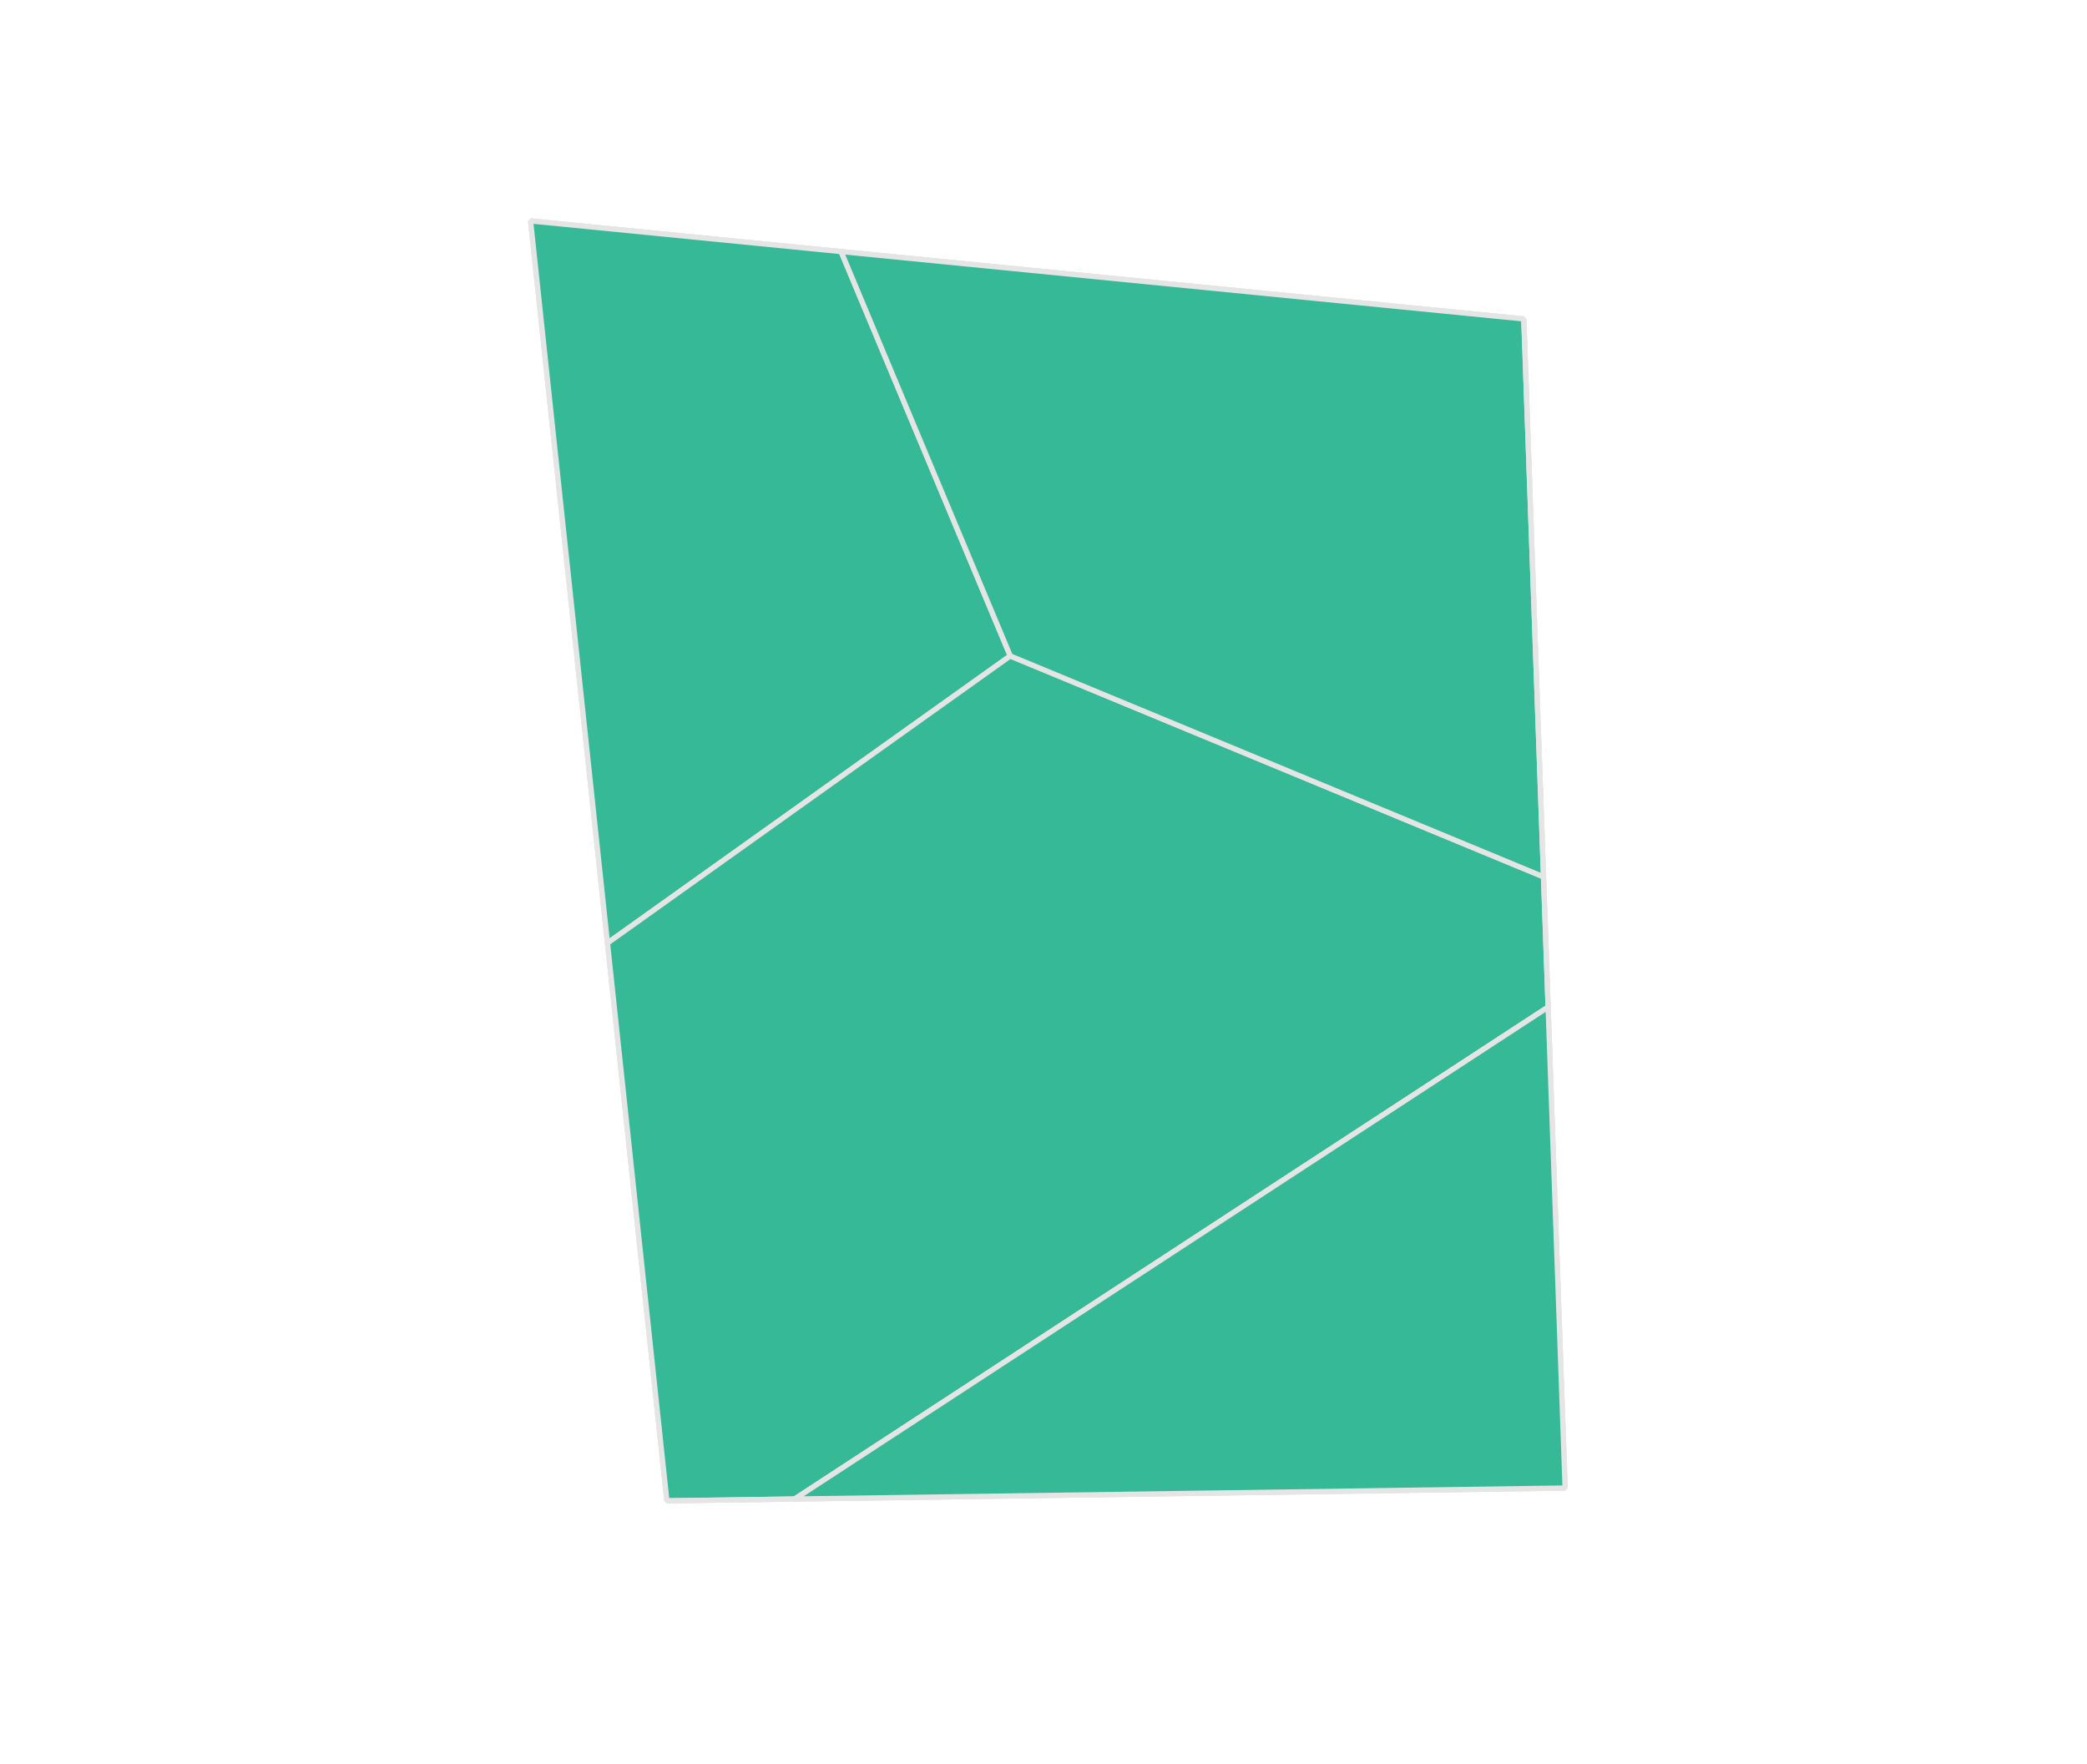
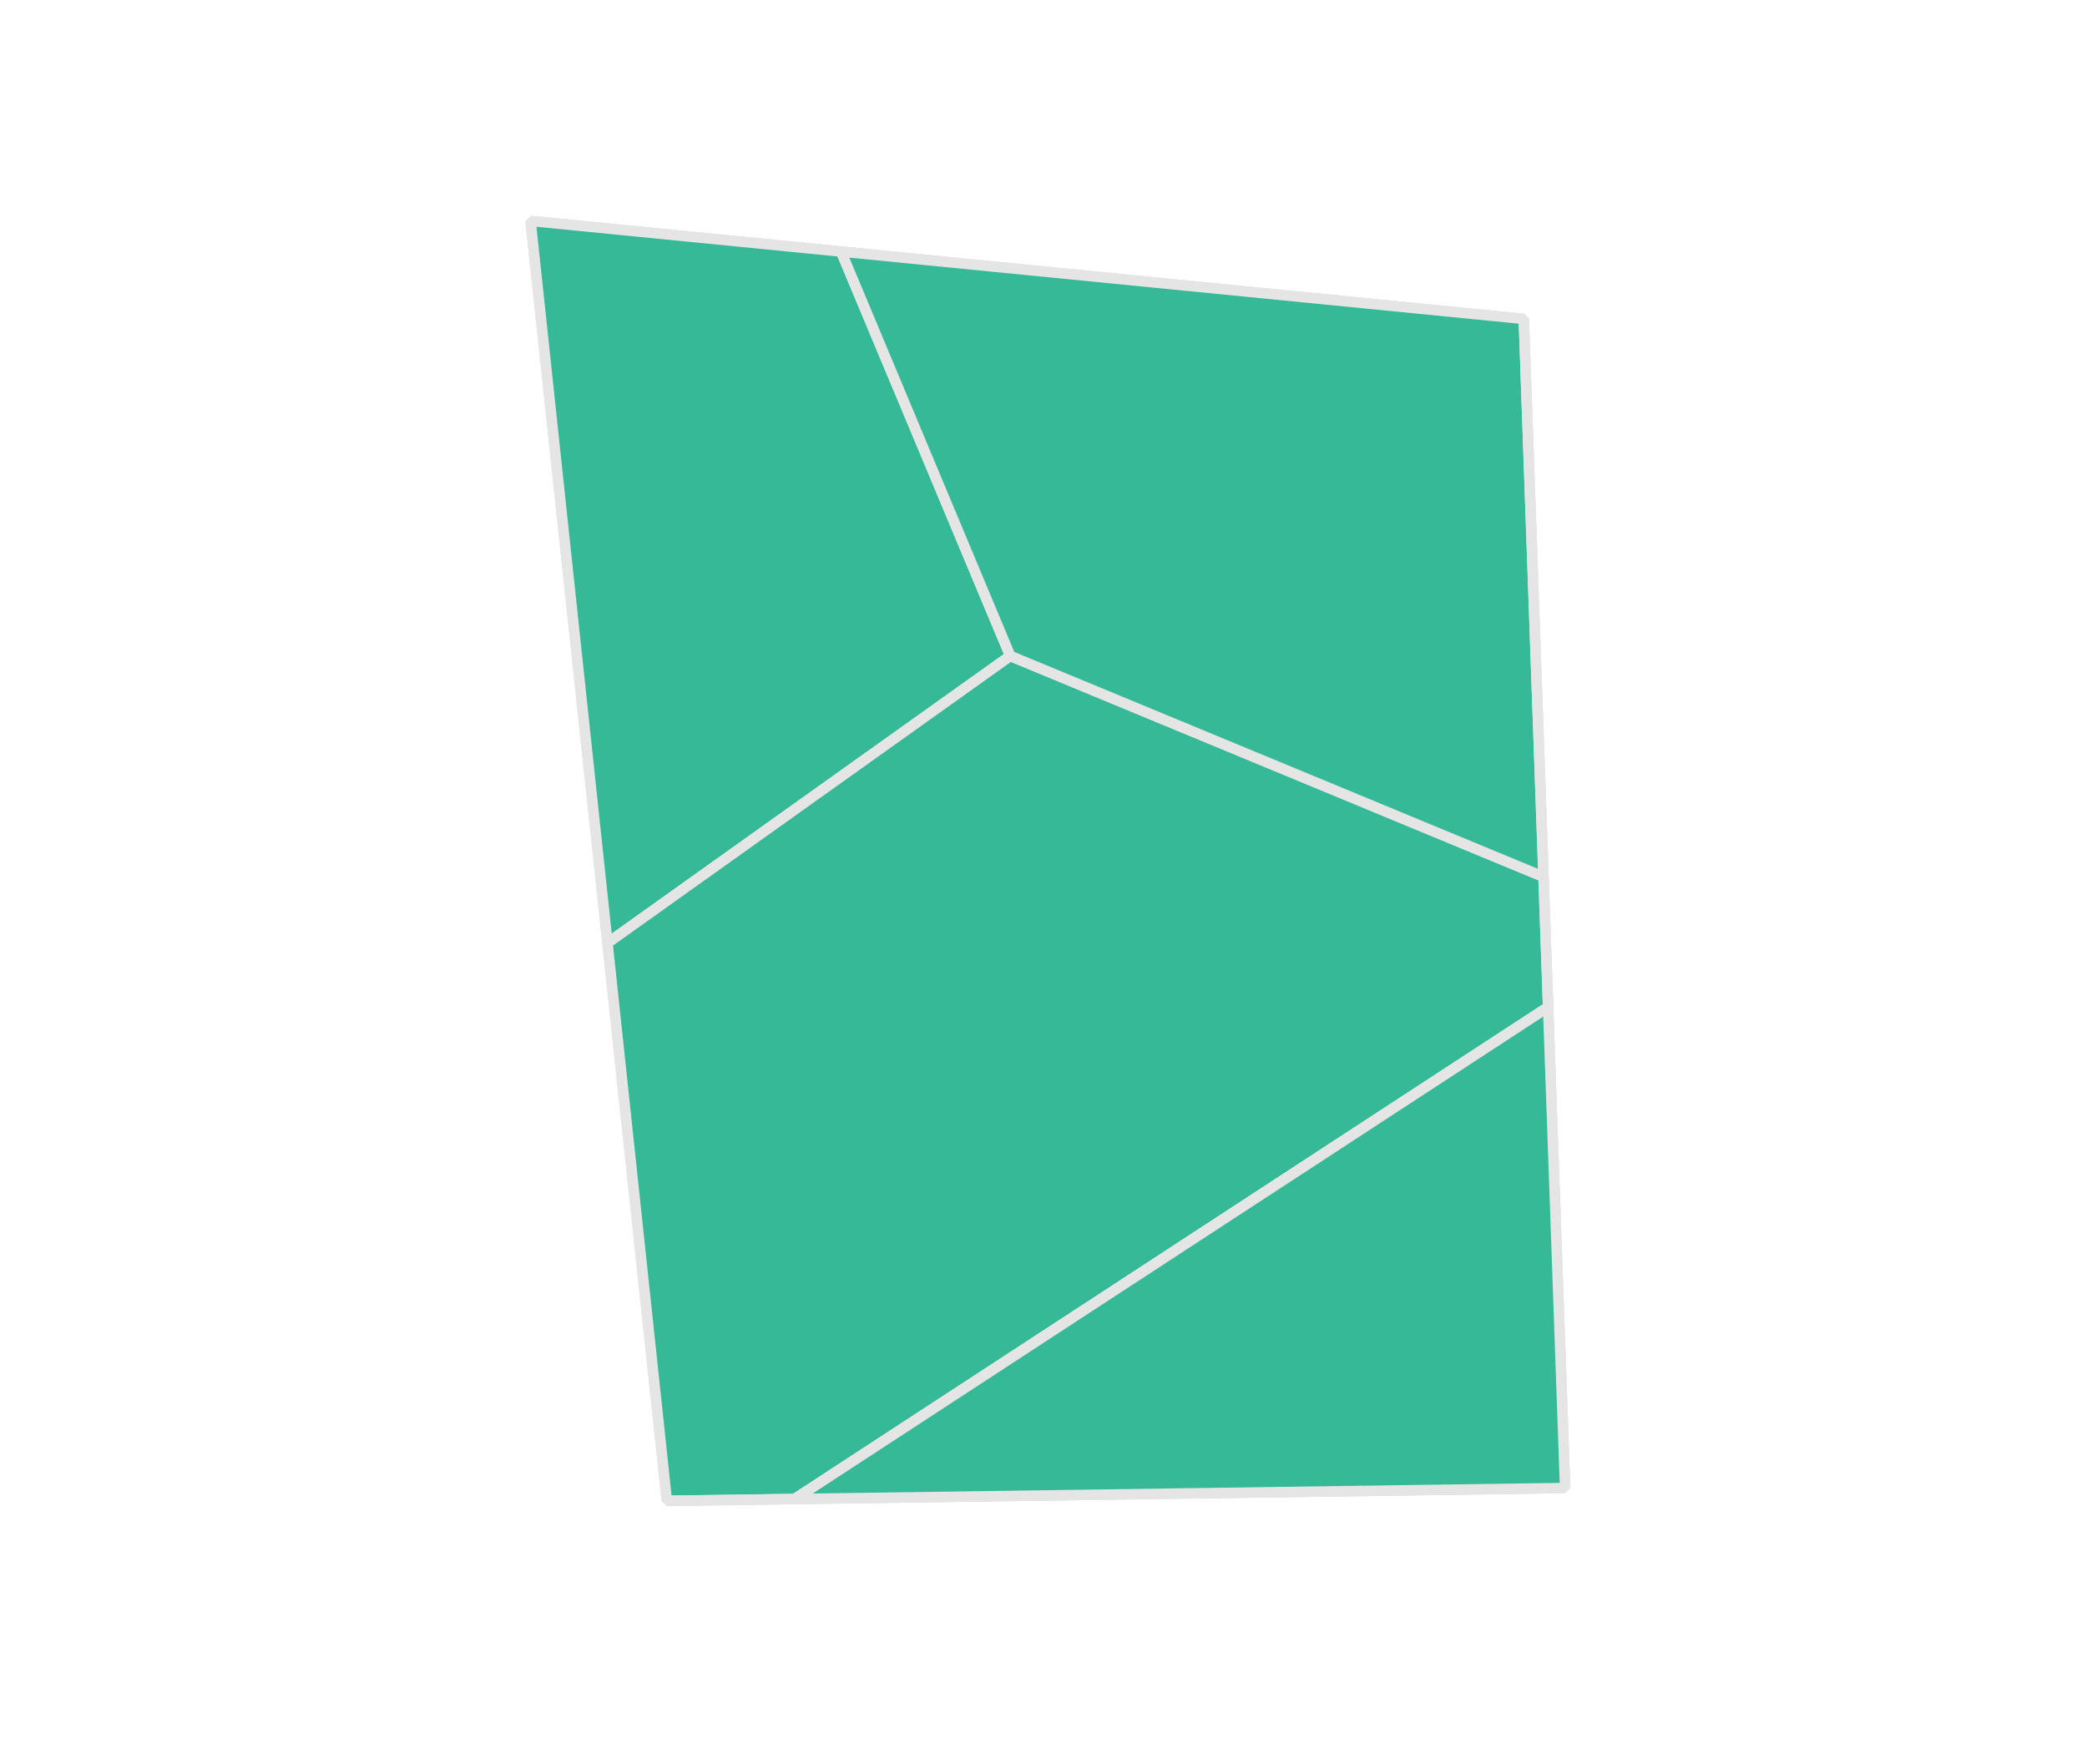
<svg xmlns="http://www.w3.org/2000/svg" width="400mm" height="338mm" version="1.1" id="svg1616">
  <defs id="defs1570" />
-   <g id="g1614" style="fill:#35b996;fill-opacity:1;stroke:#e5e5e5;stroke-opacity:1;stroke-width:3.78;stroke-dasharray:none" transform="translate(-340.8108,-33.02808)">
-     <polygon points="1072.676,508.17 780.879,716.179 725.167,193.074 950.133,215.268 " style="mix-blend-mode:normal;fill:#35b996;fill-opacity:1;stroke:#e5e5e5;stroke-width:3.78;stroke-linecap:butt;stroke-linejoin:bevel;stroke-opacity:1;paint-order:markers fill stroke;stroke-dasharray:none" id="polygon1572" />
-     <polygon points="1072.676,508.17 780.879,716.179 " style="mix-blend-mode:normal;fill:#35b996;fill-opacity:1;stroke:#e5e5e5;stroke-width:3.78;stroke-linecap:butt;stroke-linejoin:bevel;stroke-opacity:1;paint-order:markers fill stroke;stroke-dasharray:none" id="polygon1574" />
-     <polygon points="950.133,215.268 1072.676,508.17 " style="mix-blend-mode:normal;fill:#35b996;fill-opacity:1;stroke:#e5e5e5;stroke-width:3.78;stroke-linecap:butt;stroke-linejoin:bevel;stroke-opacity:1;paint-order:markers fill stroke;stroke-dasharray:none" id="polygon1576" />
-     <polygon points="780.879,716.179 725.167,193.074 " style="mix-blend-mode:normal;fill:#35b996;fill-opacity:1;stroke:#e5e5e5;stroke-width:3.78;stroke-linecap:butt;stroke-linejoin:bevel;stroke-opacity:1;paint-order:markers fill stroke;stroke-dasharray:none" id="polygon1578" />
-     <polygon points="725.167,193.074 950.133,215.268 " style="mix-blend-mode:normal;fill:#35b996;fill-opacity:1;stroke:#e5e5e5;stroke-width:3.78;stroke-linecap:butt;stroke-linejoin:bevel;stroke-opacity:1;paint-order:markers fill stroke;stroke-dasharray:none" id="polygon1580" />
-     <polygon points="1072.676,508.17 950.133,215.268 725.167,193.074 780.879,716.179 " style="mix-blend-mode:normal;fill:#35b996;fill-opacity:1;stroke:#e5e5e5;stroke-width:3.78;stroke-linecap:butt;stroke-linejoin:bevel;stroke-opacity:1;paint-order:markers fill stroke;stroke-dasharray:none" id="polygon1582" />
-     <polygon points="1458.91,668.131 1462.249,762.586 916.566,1118.85 823.905,1120.171 780.879,716.179 1072.676,508.17 " style="mix-blend-mode:normal;fill:#35b996;fill-opacity:1;stroke:#e5e5e5;stroke-width:3.78;stroke-linecap:butt;stroke-linejoin:bevel;stroke-opacity:1;paint-order:markers fill stroke;stroke-dasharray:none" id="polygon1584" />
-     <polygon points="823.905,1120.171 780.879,716.179 " style="mix-blend-mode:normal;fill:#35b996;fill-opacity:1;stroke:#e5e5e5;stroke-width:3.78;stroke-linecap:butt;stroke-linejoin:bevel;stroke-opacity:1;paint-order:markers fill stroke;stroke-dasharray:none" id="polygon1586" />
-     <polygon points="1458.91,668.131 1072.676,508.17 " style="mix-blend-mode:normal;fill:#35b996;fill-opacity:1;stroke:#e5e5e5;stroke-width:3.78;stroke-linecap:butt;stroke-linejoin:bevel;stroke-opacity:1;paint-order:markers fill stroke;stroke-dasharray:none" id="polygon1588" />
-     <polygon points="823.905,1120.171 916.566,1118.85 1462.249,762.586 1458.91,668.131 1072.676,508.17 780.879,716.179 " style="mix-blend-mode:normal;fill:#35b996;fill-opacity:1;stroke:#e5e5e5;stroke-width:3.78;stroke-linecap:butt;stroke-linejoin:bevel;stroke-opacity:1;paint-order:markers fill stroke;stroke-dasharray:none" id="polygon1590" />
-     <polygon points="916.566,1118.85 823.905,1120.171 " style="mix-blend-mode:normal;fill:#35b996;fill-opacity:1;stroke:#e5e5e5;stroke-width:3.78;stroke-linecap:butt;stroke-linejoin:bevel;stroke-opacity:1;paint-order:markers fill stroke;stroke-dasharray:none" id="polygon1592" />
-     <polygon points="916.566,1118.85 1462.249,762.586 " style="mix-blend-mode:normal;fill:#35b996;fill-opacity:1;stroke:#e5e5e5;stroke-width:3.78;stroke-linecap:butt;stroke-linejoin:bevel;stroke-opacity:1;paint-order:markers fill stroke;stroke-dasharray:none" id="polygon1594" />
-     <polygon points="1458.91,668.131 1462.249,762.586 " style="mix-blend-mode:normal;fill:#35b996;fill-opacity:1;stroke:#e5e5e5;stroke-width:3.78;stroke-linecap:butt;stroke-linejoin:bevel;stroke-opacity:1;paint-order:markers fill stroke;stroke-dasharray:none" id="polygon1596" />
-     <polygon points="950.133,215.268 1444.628,264.053 1458.91,668.131 1072.676,508.17 " style="mix-blend-mode:normal;fill:#35b996;fill-opacity:1;stroke:#e5e5e5;stroke-width:3.78;stroke-linecap:butt;stroke-linejoin:bevel;stroke-opacity:1;paint-order:markers fill stroke;stroke-dasharray:none" id="polygon1598" />
-     <polygon points="950.133,215.268 1444.628,264.053 " style="mix-blend-mode:normal;fill:#35b996;fill-opacity:1;stroke:#e5e5e5;stroke-width:3.78;stroke-linecap:butt;stroke-linejoin:bevel;stroke-opacity:1;paint-order:markers fill stroke;stroke-dasharray:none" id="polygon1600" />
-     <polygon points="1072.676,508.17 1458.91,668.131 1444.628,264.053 950.133,215.268 " style="mix-blend-mode:normal;fill:#35b996;fill-opacity:1;stroke:#e5e5e5;stroke-width:3.78;stroke-linecap:butt;stroke-linejoin:bevel;stroke-opacity:1;paint-order:markers fill stroke;stroke-dasharray:none" id="polygon1602" />
-     <polygon points="1444.628,264.053 1458.91,668.131 " style="mix-blend-mode:normal;fill:#35b996;fill-opacity:1;stroke:#e5e5e5;stroke-width:3.78;stroke-linecap:butt;stroke-linejoin:bevel;stroke-opacity:1;paint-order:markers fill stroke;stroke-dasharray:none" id="polygon1604" />
-     <polygon points="1462.249,762.586 1474.561,1110.898 916.566,1118.85 " style="mix-blend-mode:normal;fill:#35b996;fill-opacity:1;stroke:#e5e5e5;stroke-width:3.78;stroke-linecap:butt;stroke-linejoin:bevel;stroke-opacity:1;paint-order:markers fill stroke;stroke-dasharray:none" id="polygon1606" />
-     <polygon points="1474.561,1110.898 916.566,1118.85 " style="mix-blend-mode:normal;fill:#35b996;fill-opacity:1;stroke:#e5e5e5;stroke-width:3.78;stroke-linecap:butt;stroke-linejoin:bevel;stroke-opacity:1;paint-order:markers fill stroke;stroke-dasharray:none" id="polygon1608" />
-     <polygon points="1462.249,762.586 1474.561,1110.898 " style="mix-blend-mode:normal;fill:#35b996;fill-opacity:1;stroke:#e5e5e5;stroke-width:3.78;stroke-linecap:butt;stroke-linejoin:bevel;stroke-opacity:1;paint-order:markers fill stroke;stroke-dasharray:none" id="polygon1610" />
-     <polygon points="1474.561,1110.898 1462.249,762.586 916.566,1118.85 " style="mix-blend-mode:normal;fill:#35b996;fill-opacity:1;stroke:#e5e5e5;stroke-width:3.78;stroke-linecap:butt;stroke-linejoin:bevel;stroke-opacity:1;paint-order:markers fill stroke;stroke-dasharray:none" id="polygon1612" />
+   <g id="g1614" style="fill:#35b996;fill-opacity:1;stroke:#e5e5e5;stroke-opacity:1;stroke-width:7.559;stroke-dasharray:none" transform="translate(-340.8108,-33.02808)">
+     <polygon points="1072.676,508.17 780.879,716.179 725.167,193.074 950.133,215.268 " style="mix-blend-mode:normal;fill:#35b996;fill-opacity:1;stroke:#e5e5e5;stroke-width:7.559;stroke-linecap:butt;stroke-linejoin:bevel;stroke-opacity:1;paint-order:markers fill stroke;stroke-dasharray:none" id="polygon1572" />
+     <polygon points="1072.676,508.17 780.879,716.179 " style="mix-blend-mode:normal;fill:#35b996;fill-opacity:1;stroke:#e5e5e5;stroke-width:7.559;stroke-linecap:butt;stroke-linejoin:bevel;stroke-opacity:1;paint-order:markers fill stroke;stroke-dasharray:none" id="polygon1574" />
+     <polygon points="950.133,215.268 1072.676,508.17 " style="mix-blend-mode:normal;fill:#35b996;fill-opacity:1;stroke:#e5e5e5;stroke-width:7.559;stroke-linecap:butt;stroke-linejoin:bevel;stroke-opacity:1;paint-order:markers fill stroke;stroke-dasharray:none" id="polygon1576" />
+     <polygon points="780.879,716.179 725.167,193.074 " style="mix-blend-mode:normal;fill:#35b996;fill-opacity:1;stroke:#e5e5e5;stroke-width:7.559;stroke-linecap:butt;stroke-linejoin:bevel;stroke-opacity:1;paint-order:markers fill stroke;stroke-dasharray:none" id="polygon1578" />
+     <polygon points="725.167,193.074 950.133,215.268 " style="mix-blend-mode:normal;fill:#35b996;fill-opacity:1;stroke:#e5e5e5;stroke-width:7.559;stroke-linecap:butt;stroke-linejoin:bevel;stroke-opacity:1;paint-order:markers fill stroke;stroke-dasharray:none" id="polygon1580" />
+     <polygon points="1072.676,508.17 950.133,215.268 725.167,193.074 780.879,716.179 " style="mix-blend-mode:normal;fill:#35b996;fill-opacity:1;stroke:#e5e5e5;stroke-width:7.559;stroke-linecap:butt;stroke-linejoin:bevel;stroke-opacity:1;paint-order:markers fill stroke;stroke-dasharray:none" id="polygon1582" />
+     <polygon points="1458.91,668.131 1462.249,762.586 916.566,1118.85 823.905,1120.171 780.879,716.179 1072.676,508.17 " style="mix-blend-mode:normal;fill:#35b996;fill-opacity:1;stroke:#e5e5e5;stroke-width:7.559;stroke-linecap:butt;stroke-linejoin:bevel;stroke-opacity:1;paint-order:markers fill stroke;stroke-dasharray:none" id="polygon1584" />
+     <polygon points="823.905,1120.171 780.879,716.179 " style="mix-blend-mode:normal;fill:#35b996;fill-opacity:1;stroke:#e5e5e5;stroke-width:7.559;stroke-linecap:butt;stroke-linejoin:bevel;stroke-opacity:1;paint-order:markers fill stroke;stroke-dasharray:none" id="polygon1586" />
+     <polygon points="1458.91,668.131 1072.676,508.17 " style="mix-blend-mode:normal;fill:#35b996;fill-opacity:1;stroke:#e5e5e5;stroke-width:7.559;stroke-linecap:butt;stroke-linejoin:bevel;stroke-opacity:1;paint-order:markers fill stroke;stroke-dasharray:none" id="polygon1588" />
+     <polygon points="823.905,1120.171 916.566,1118.85 1462.249,762.586 1458.91,668.131 1072.676,508.17 780.879,716.179 " style="mix-blend-mode:normal;fill:#35b996;fill-opacity:1;stroke:#e5e5e5;stroke-width:7.559;stroke-linecap:butt;stroke-linejoin:bevel;stroke-opacity:1;paint-order:markers fill stroke;stroke-dasharray:none" id="polygon1590" />
+     <polygon points="916.566,1118.85 823.905,1120.171 " style="mix-blend-mode:normal;fill:#35b996;fill-opacity:1;stroke:#e5e5e5;stroke-width:7.559;stroke-linecap:butt;stroke-linejoin:bevel;stroke-opacity:1;paint-order:markers fill stroke;stroke-dasharray:none" id="polygon1592" />
+     <polygon points="916.566,1118.85 1462.249,762.586 " style="mix-blend-mode:normal;fill:#35b996;fill-opacity:1;stroke:#e5e5e5;stroke-width:7.559;stroke-linecap:butt;stroke-linejoin:bevel;stroke-opacity:1;paint-order:markers fill stroke;stroke-dasharray:none" id="polygon1594" />
+     <polygon points="1458.91,668.131 1462.249,762.586 " style="mix-blend-mode:normal;fill:#35b996;fill-opacity:1;stroke:#e5e5e5;stroke-width:7.559;stroke-linecap:butt;stroke-linejoin:bevel;stroke-opacity:1;paint-order:markers fill stroke;stroke-dasharray:none" id="polygon1596" />
+     <polygon points="950.133,215.268 1444.628,264.053 1458.91,668.131 1072.676,508.17 " style="mix-blend-mode:normal;fill:#35b996;fill-opacity:1;stroke:#e5e5e5;stroke-width:7.559;stroke-linecap:butt;stroke-linejoin:bevel;stroke-opacity:1;paint-order:markers fill stroke;stroke-dasharray:none" id="polygon1598" />
+     <polygon points="950.133,215.268 1444.628,264.053 " style="mix-blend-mode:normal;fill:#35b996;fill-opacity:1;stroke:#e5e5e5;stroke-width:7.559;stroke-linecap:butt;stroke-linejoin:bevel;stroke-opacity:1;paint-order:markers fill stroke;stroke-dasharray:none" id="polygon1600" />
+     <polygon points="1072.676,508.17 1458.91,668.131 1444.628,264.053 950.133,215.268 " style="mix-blend-mode:normal;fill:#35b996;fill-opacity:1;stroke:#e5e5e5;stroke-width:7.559;stroke-linecap:butt;stroke-linejoin:bevel;stroke-opacity:1;paint-order:markers fill stroke;stroke-dasharray:none" id="polygon1602" />
+     <polygon points="1444.628,264.053 1458.91,668.131 " style="mix-blend-mode:normal;fill:#35b996;fill-opacity:1;stroke:#e5e5e5;stroke-width:7.559;stroke-linecap:butt;stroke-linejoin:bevel;stroke-opacity:1;paint-order:markers fill stroke;stroke-dasharray:none" id="polygon1604" />
+     <polygon points="1462.249,762.586 1474.561,1110.898 916.566,1118.85 " style="mix-blend-mode:normal;fill:#35b996;fill-opacity:1;stroke:#e5e5e5;stroke-width:7.559;stroke-linecap:butt;stroke-linejoin:bevel;stroke-opacity:1;paint-order:markers fill stroke;stroke-dasharray:none" id="polygon1606" />
+     <polygon points="1474.561,1110.898 916.566,1118.85 " style="mix-blend-mode:normal;fill:#35b996;fill-opacity:1;stroke:#e5e5e5;stroke-width:7.559;stroke-linecap:butt;stroke-linejoin:bevel;stroke-opacity:1;paint-order:markers fill stroke;stroke-dasharray:none" id="polygon1608" />
+     <polygon points="1462.249,762.586 1474.561,1110.898 " style="mix-blend-mode:normal;fill:#35b996;fill-opacity:1;stroke:#e5e5e5;stroke-width:7.559;stroke-linecap:butt;stroke-linejoin:bevel;stroke-opacity:1;paint-order:markers fill stroke;stroke-dasharray:none" id="polygon1610" />
+     <polygon points="1474.561,1110.898 1462.249,762.586 916.566,1118.85 " style="mix-blend-mode:normal;fill:#35b996;fill-opacity:1;stroke:#e5e5e5;stroke-width:7.559;stroke-linecap:butt;stroke-linejoin:bevel;stroke-opacity:1;paint-order:markers fill stroke;stroke-dasharray:none" id="polygon1612" />
  </g>
</svg>
